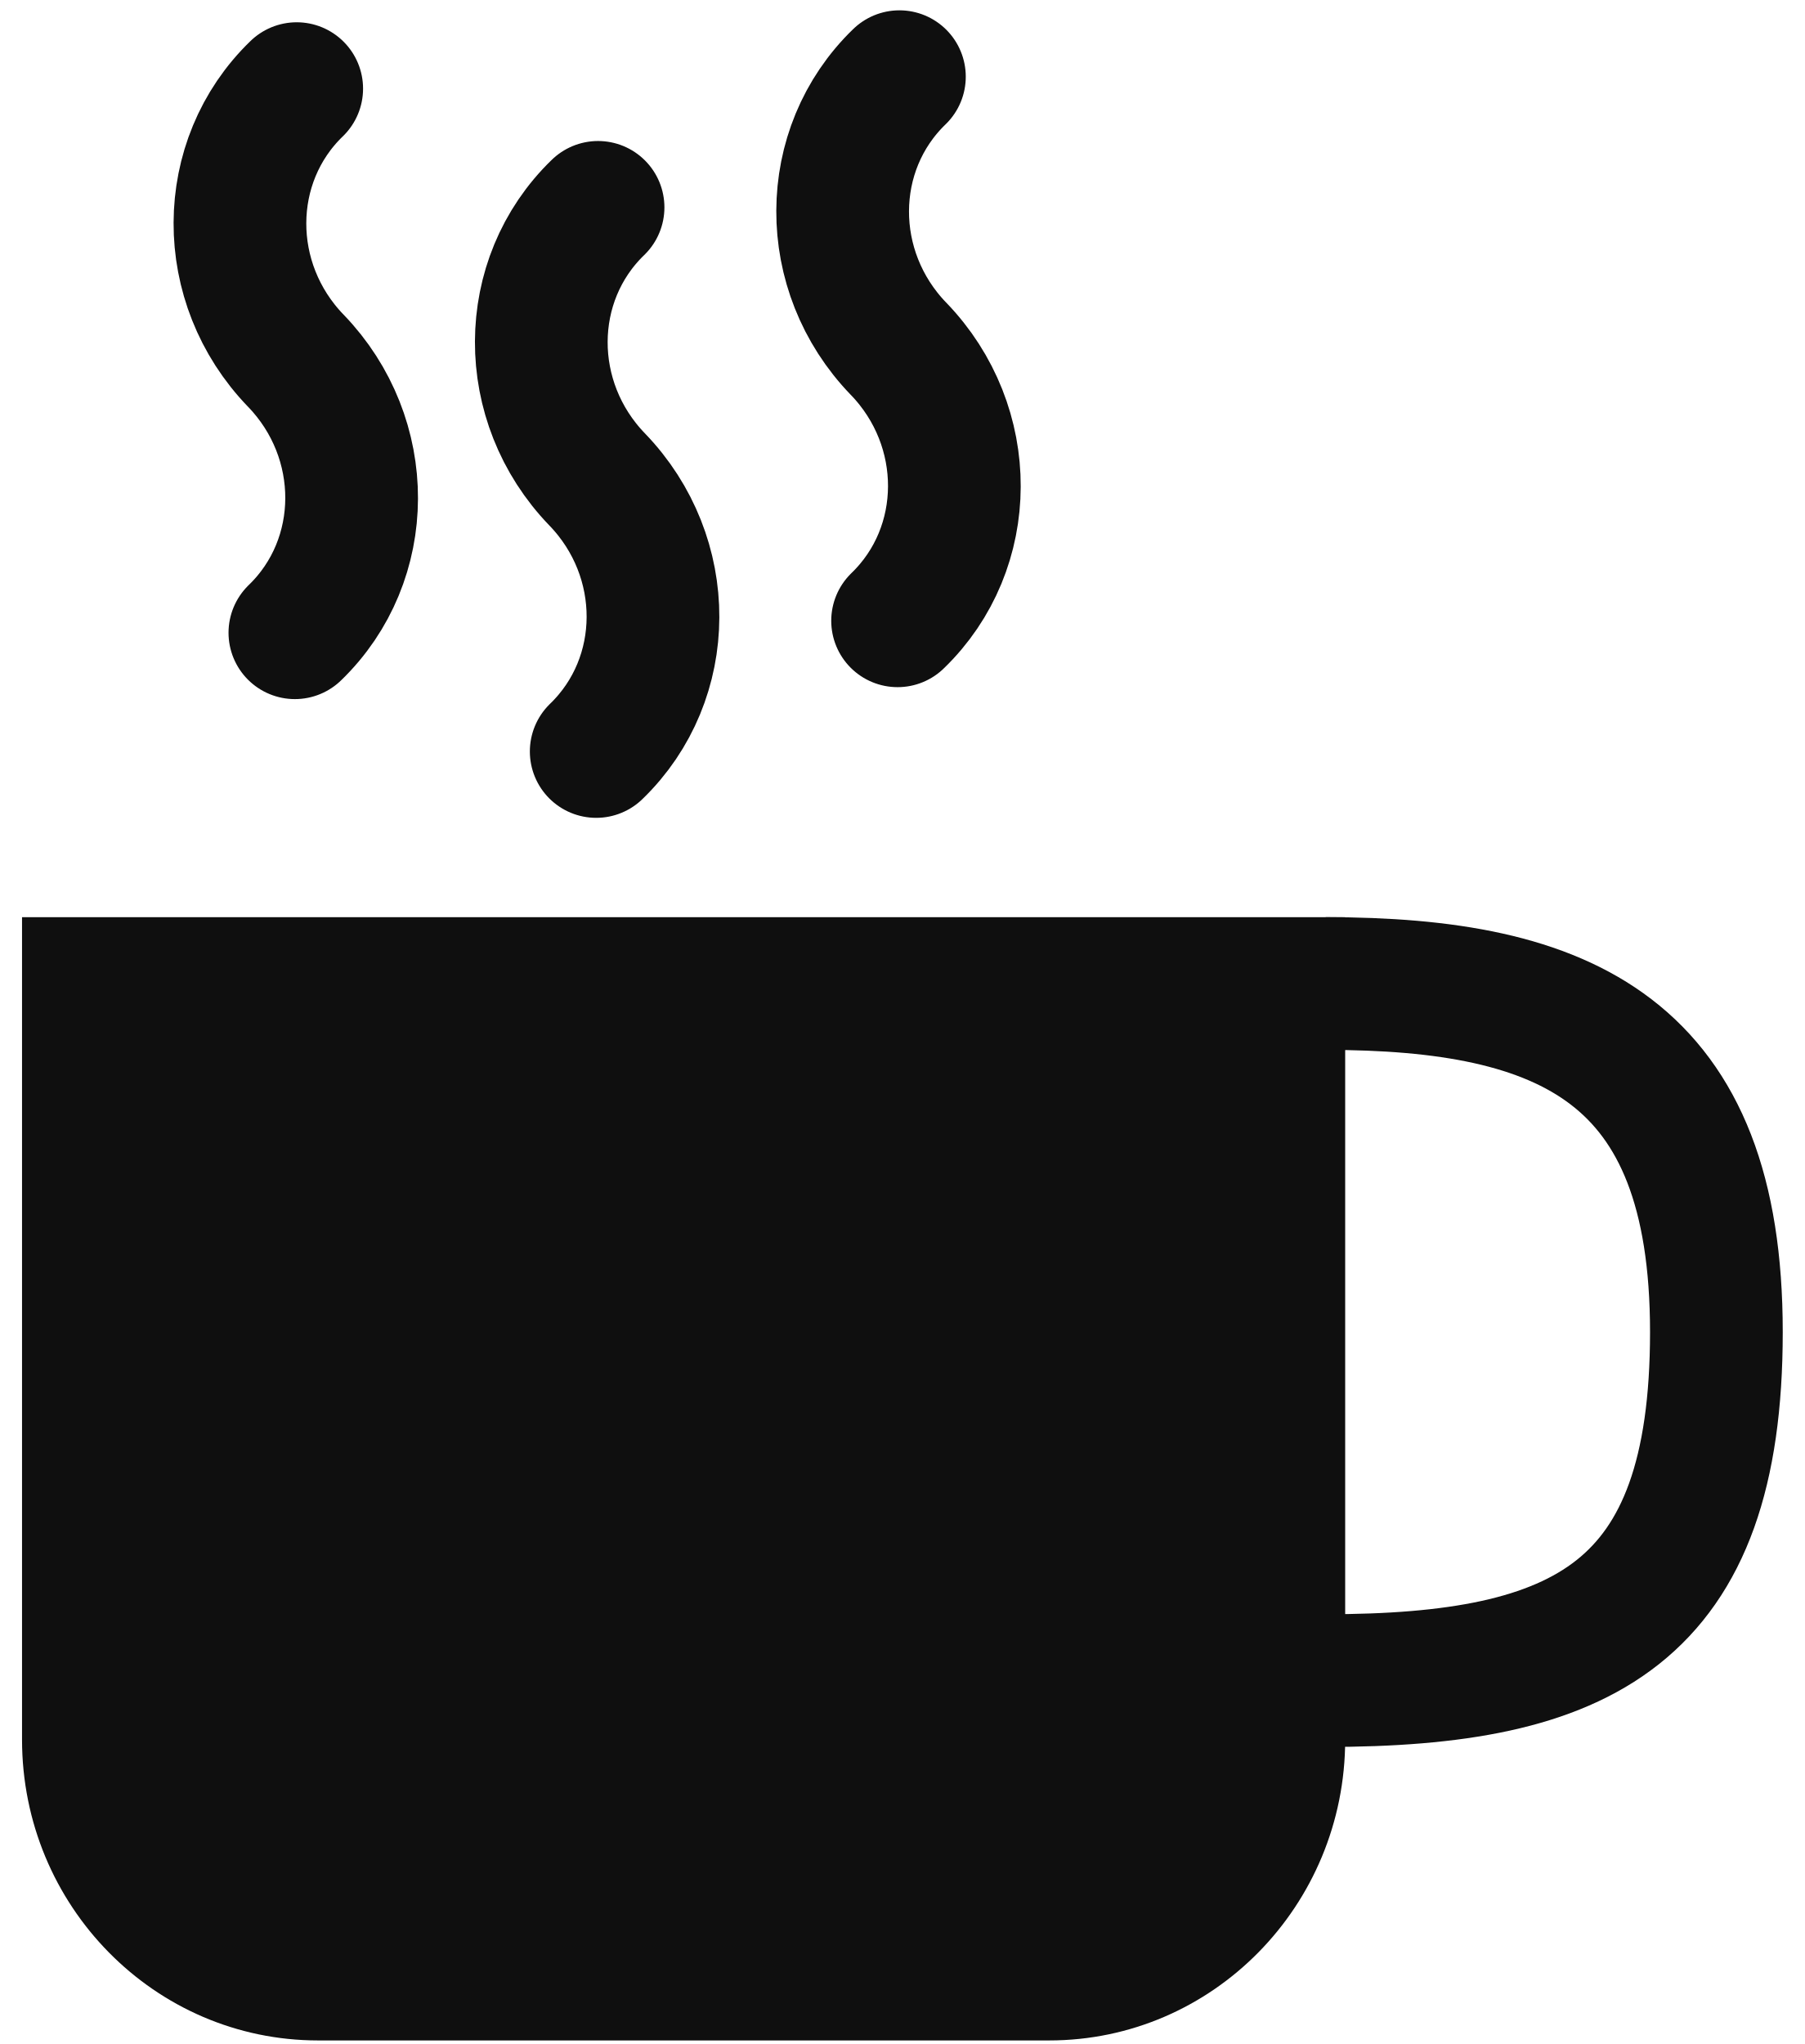
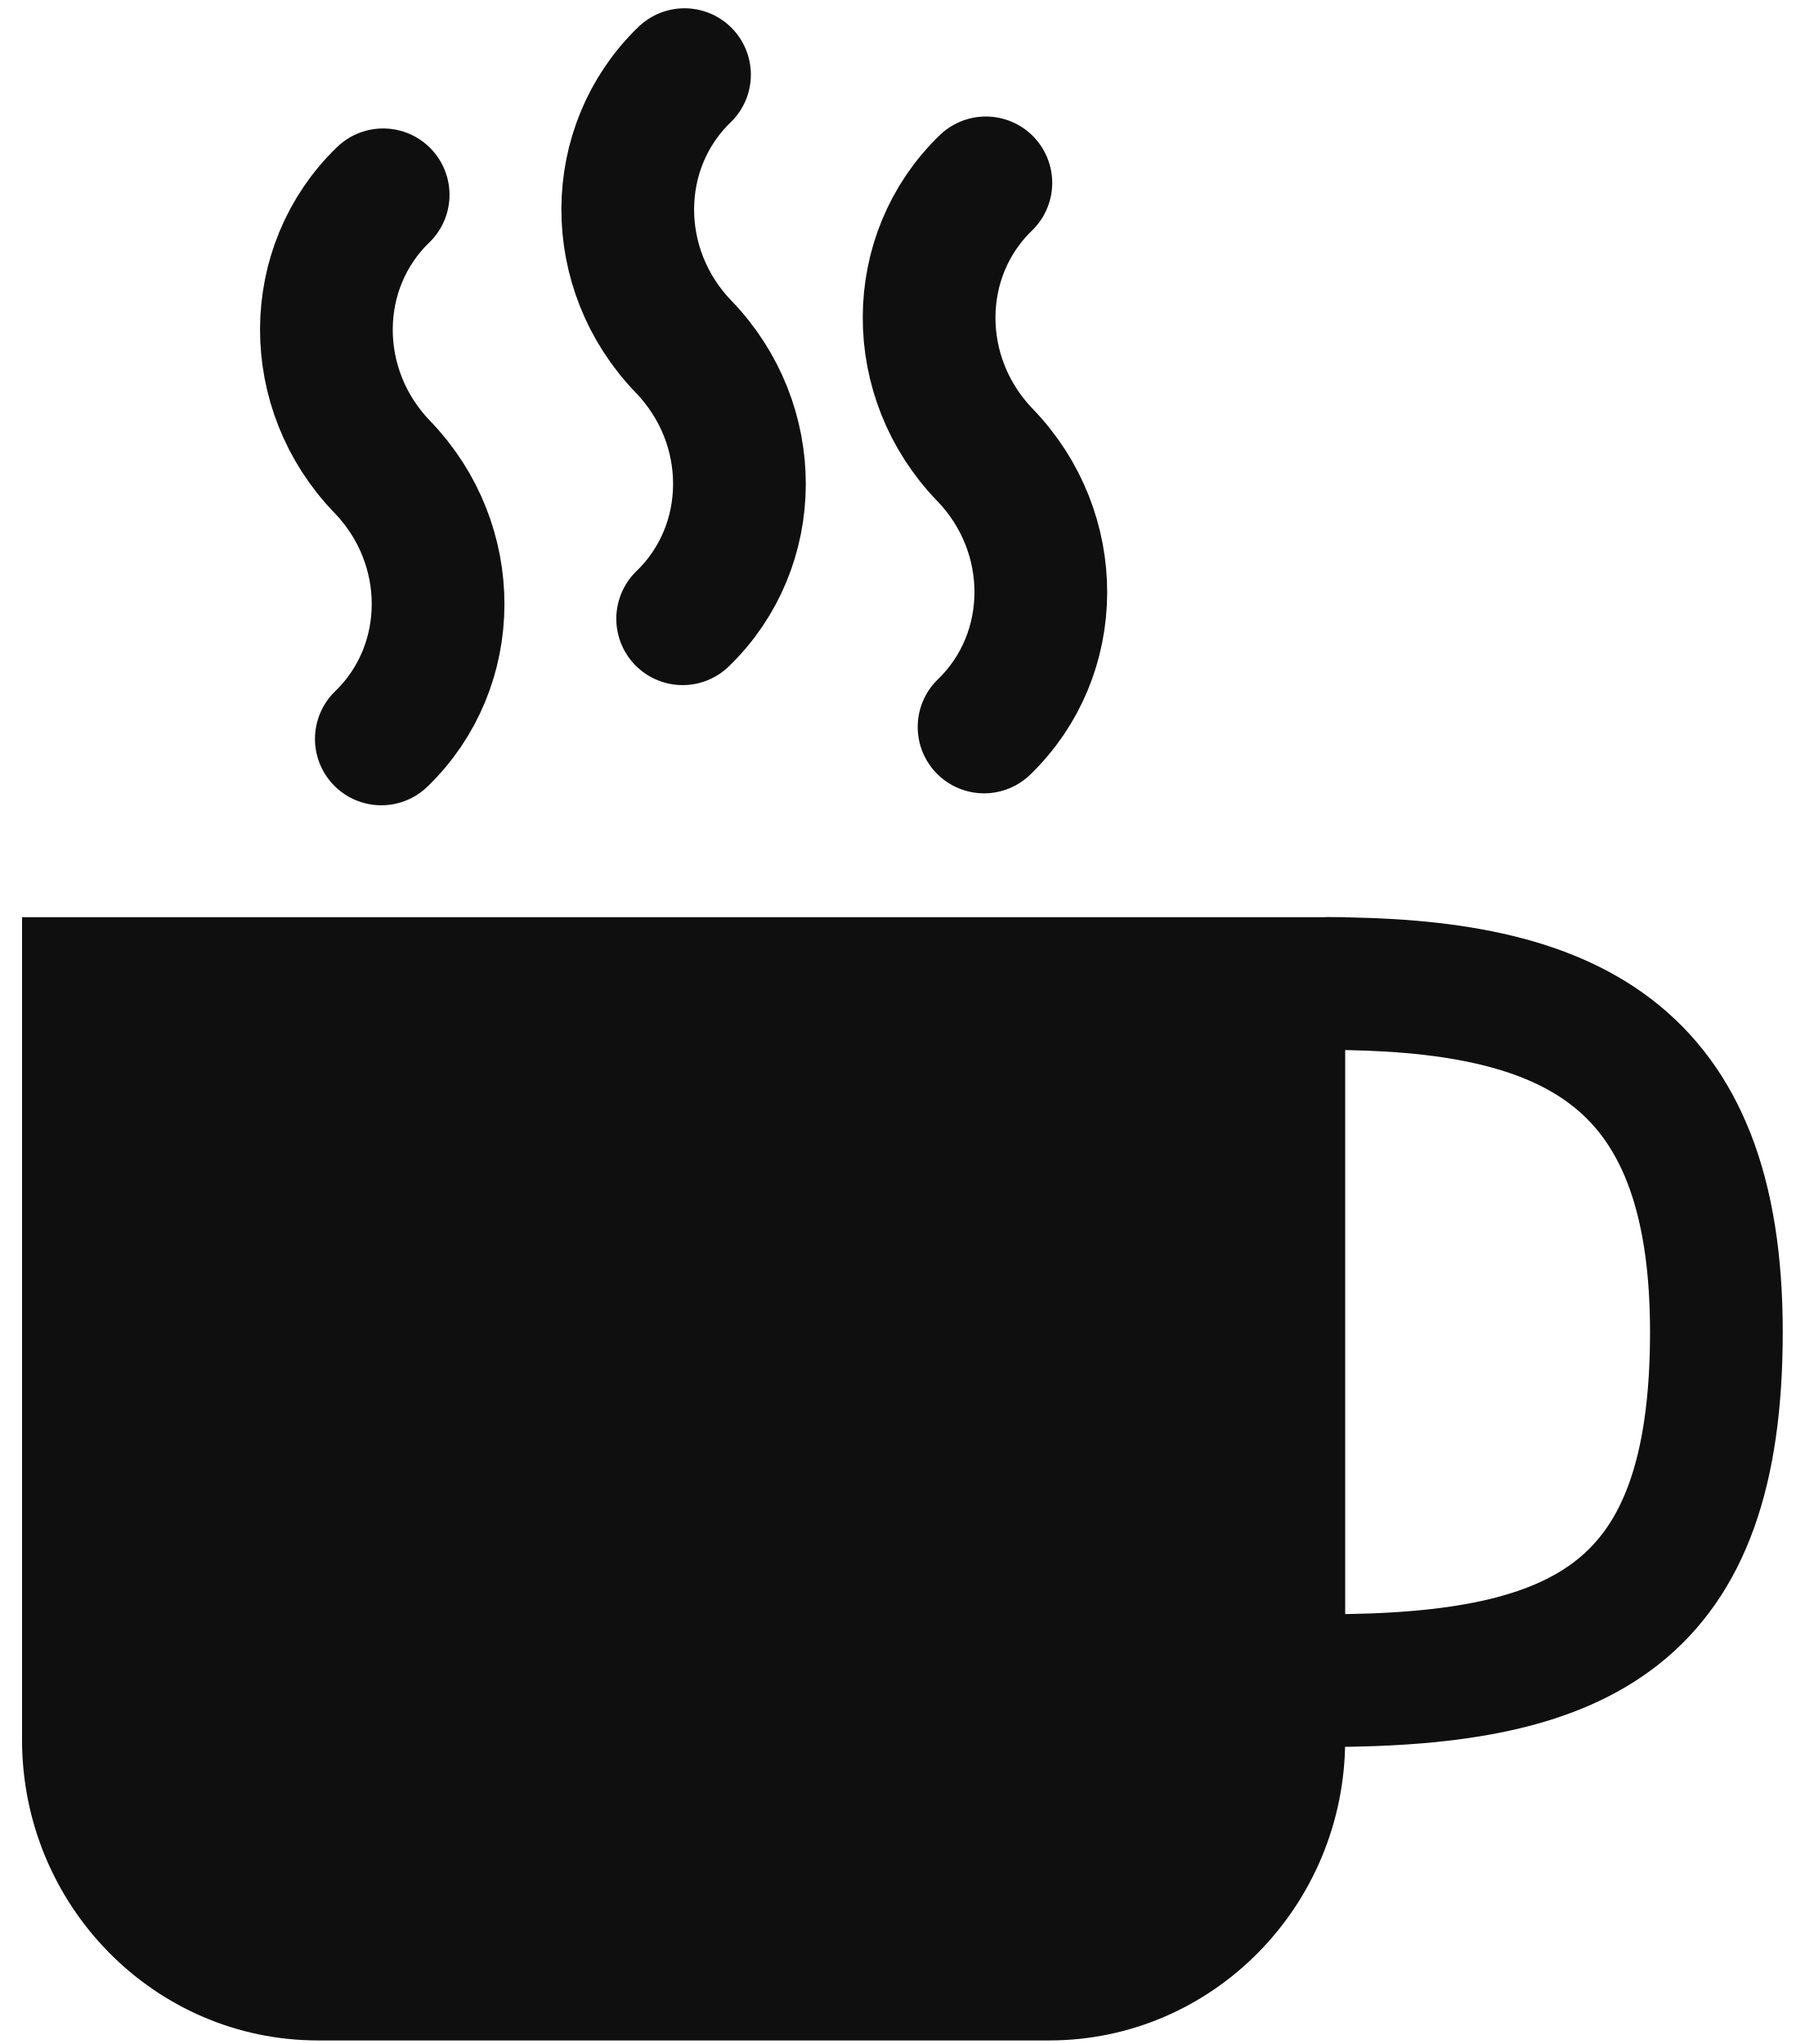
<svg xmlns="http://www.w3.org/2000/svg" width="68" height="77" viewBox="0 0 68 77">
  <g fill="none" fill-rule="evenodd">
    <path d="M49.948 37.051c9.062 0 14.72 2.5 14.72 13.13 0 10.628-5.005 13.129-14.72 13.129" stroke="#0F0F0F" stroke-width="5" />
    <path d="M39.529 76.866H11.986C5.826 76.866.83 71.792.83 65.532v-30.98h49.852v30.98c0 6.26-4.994 11.334-11.154 11.334z" fill="#0F0F0F" />
-     <path d="M22.463 28.309c2.839-2.741 2.854-7.33.035-10.249m.035-10.248c-2.838 2.74-2.854 7.329-.035 10.248M11.11 23.836c2.838-2.741 2.853-7.33.034-10.25m.035-10.247c-2.838 2.74-2.854 7.329-.035 10.248m22.674 9.799c2.839-2.741 2.854-7.33.035-10.249m.034-10.248c-2.838 2.74-2.854 7.329-.035 10.248" stroke="#0F0F0F" stroke-width="5" stroke-linecap="round" stroke-linejoin="round" />
+     <path d="M25.72 23.309c2.839-2.741 2.855-7.33.035-10.249m.035-10.248c-2.838 2.74-2.853 7.329-.034 10.248M14.367 27.836c2.838-2.741 2.854-7.33.034-10.25m.035-10.247c-2.838 2.74-2.853 7.329-.034 10.248m22.674 9.799c2.838-2.741 2.854-7.33.034-10.249m.034-10.248c-2.838 2.74-2.853 7.329-.034 10.248" stroke="#0F0F0F" stroke-linecap="round" stroke-linejoin="round" stroke-width="5" />
  </g>
</svg>
